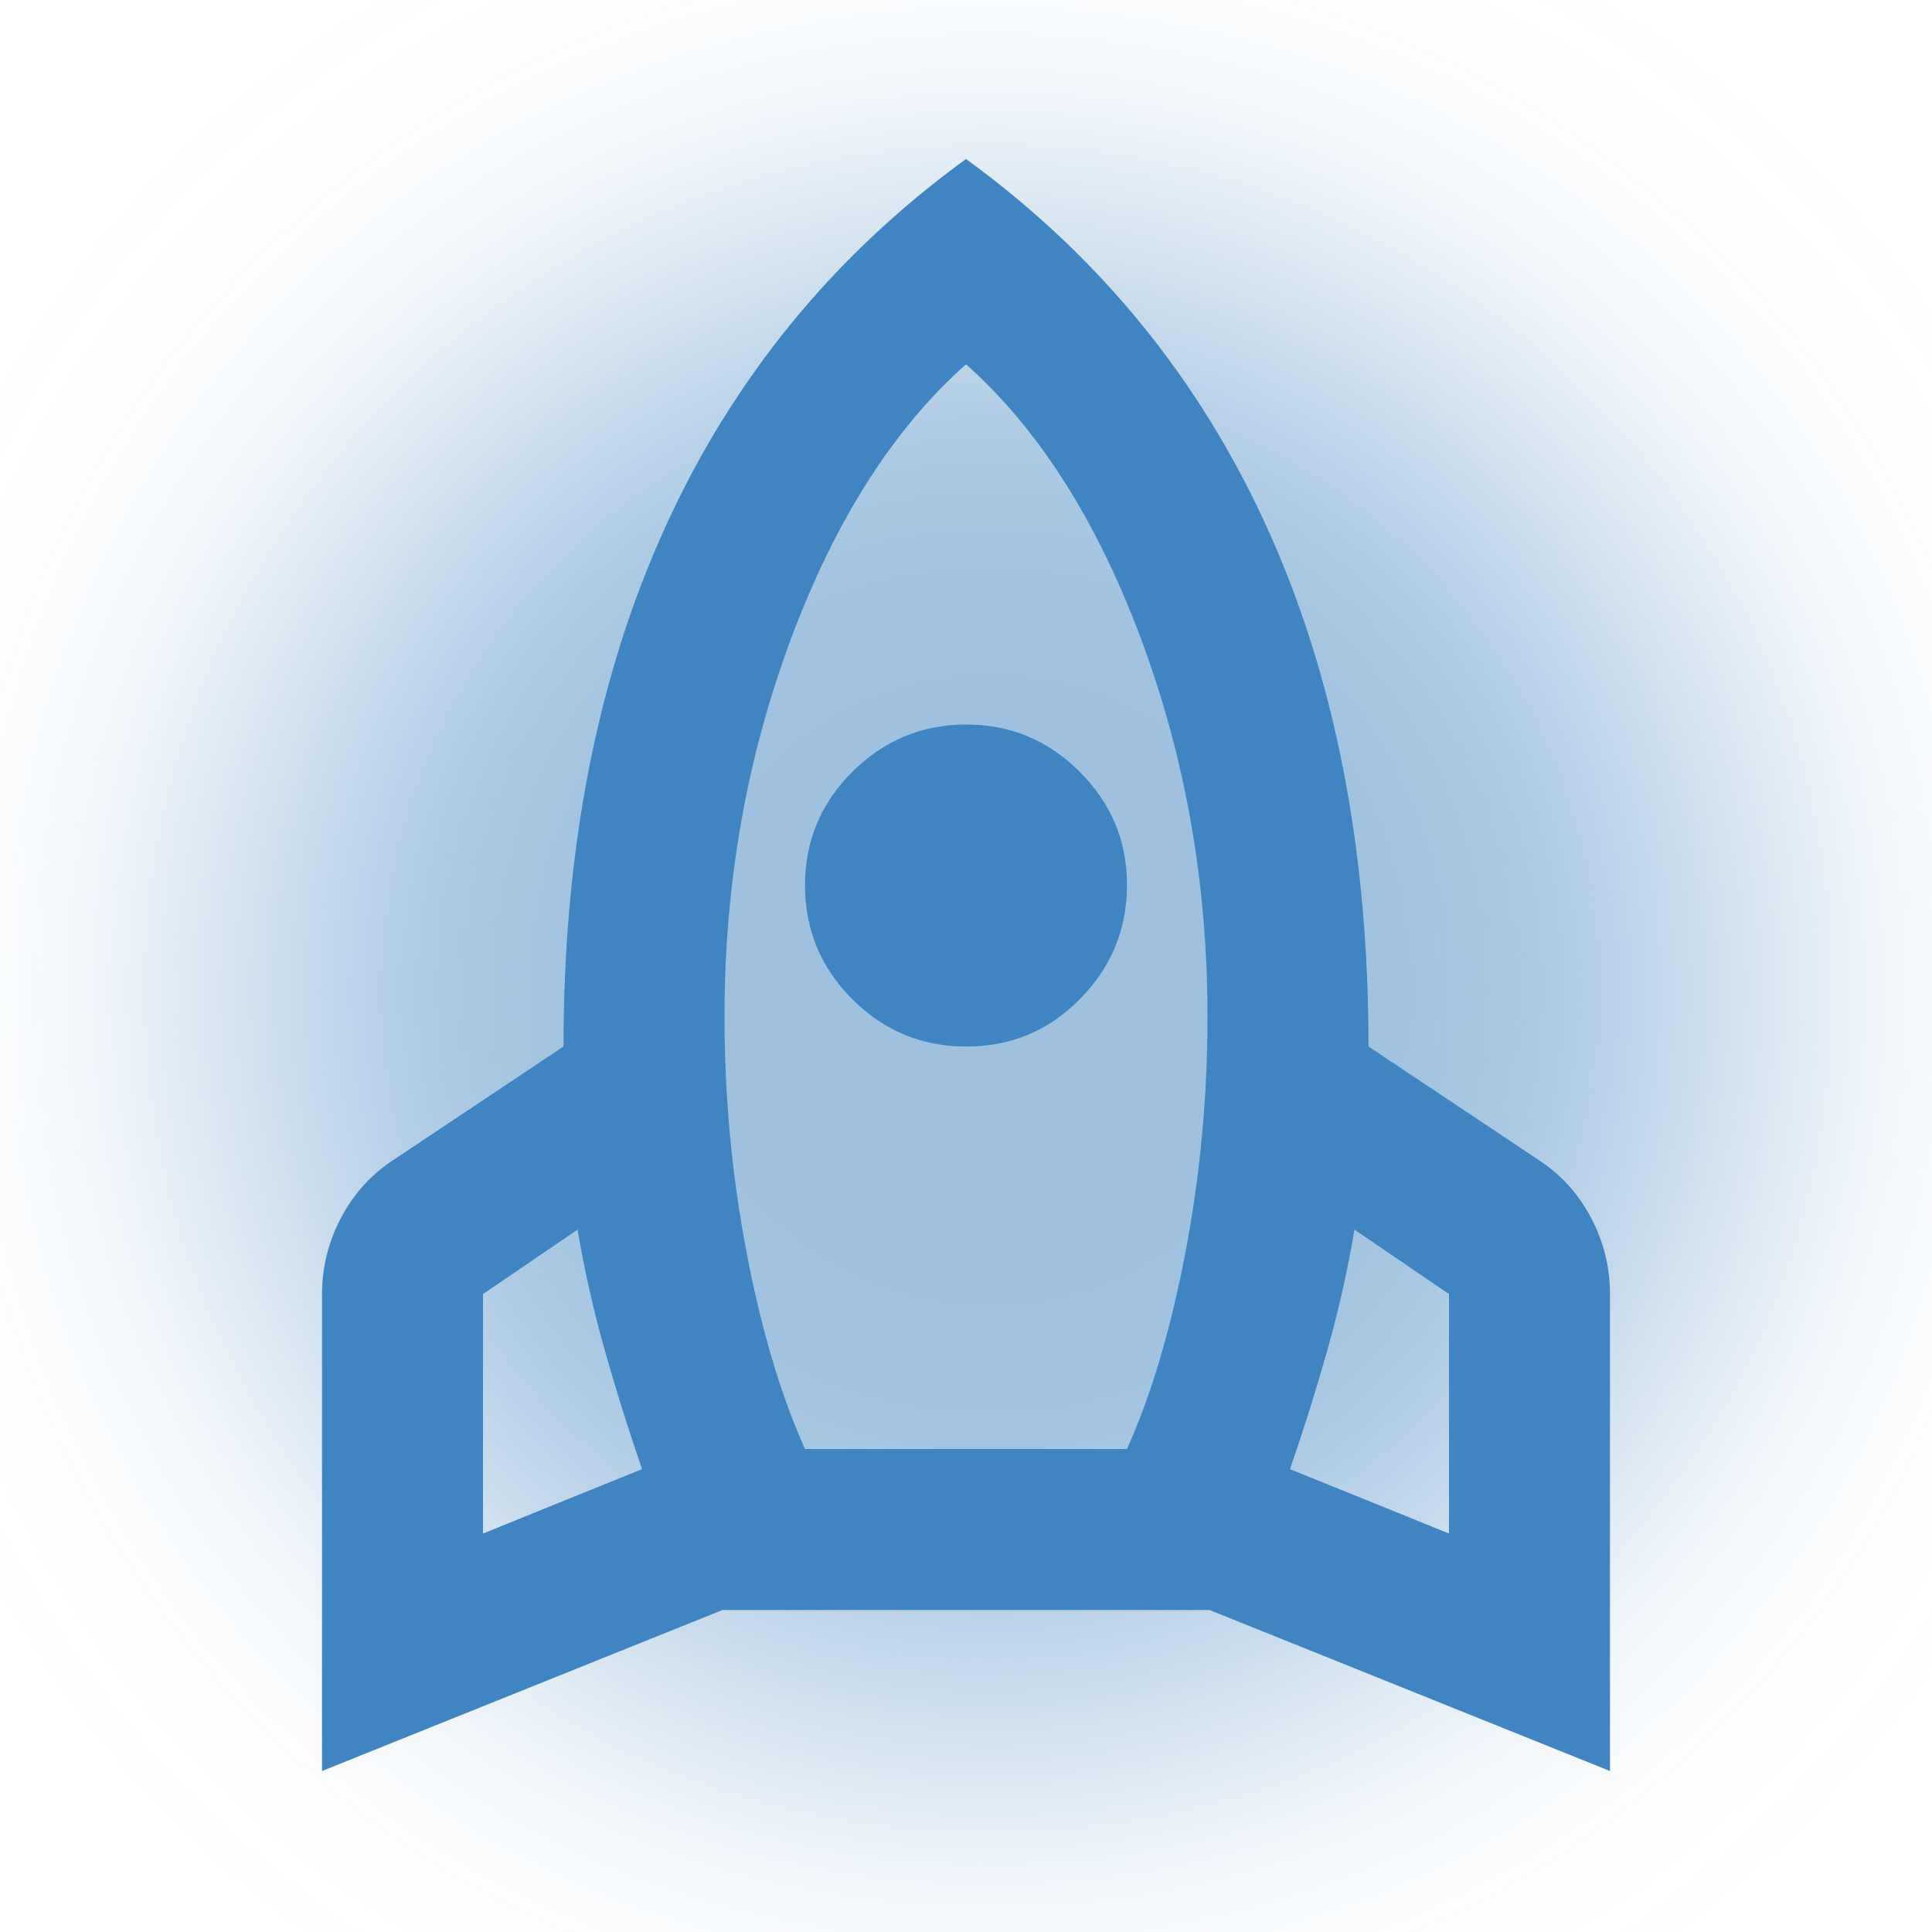
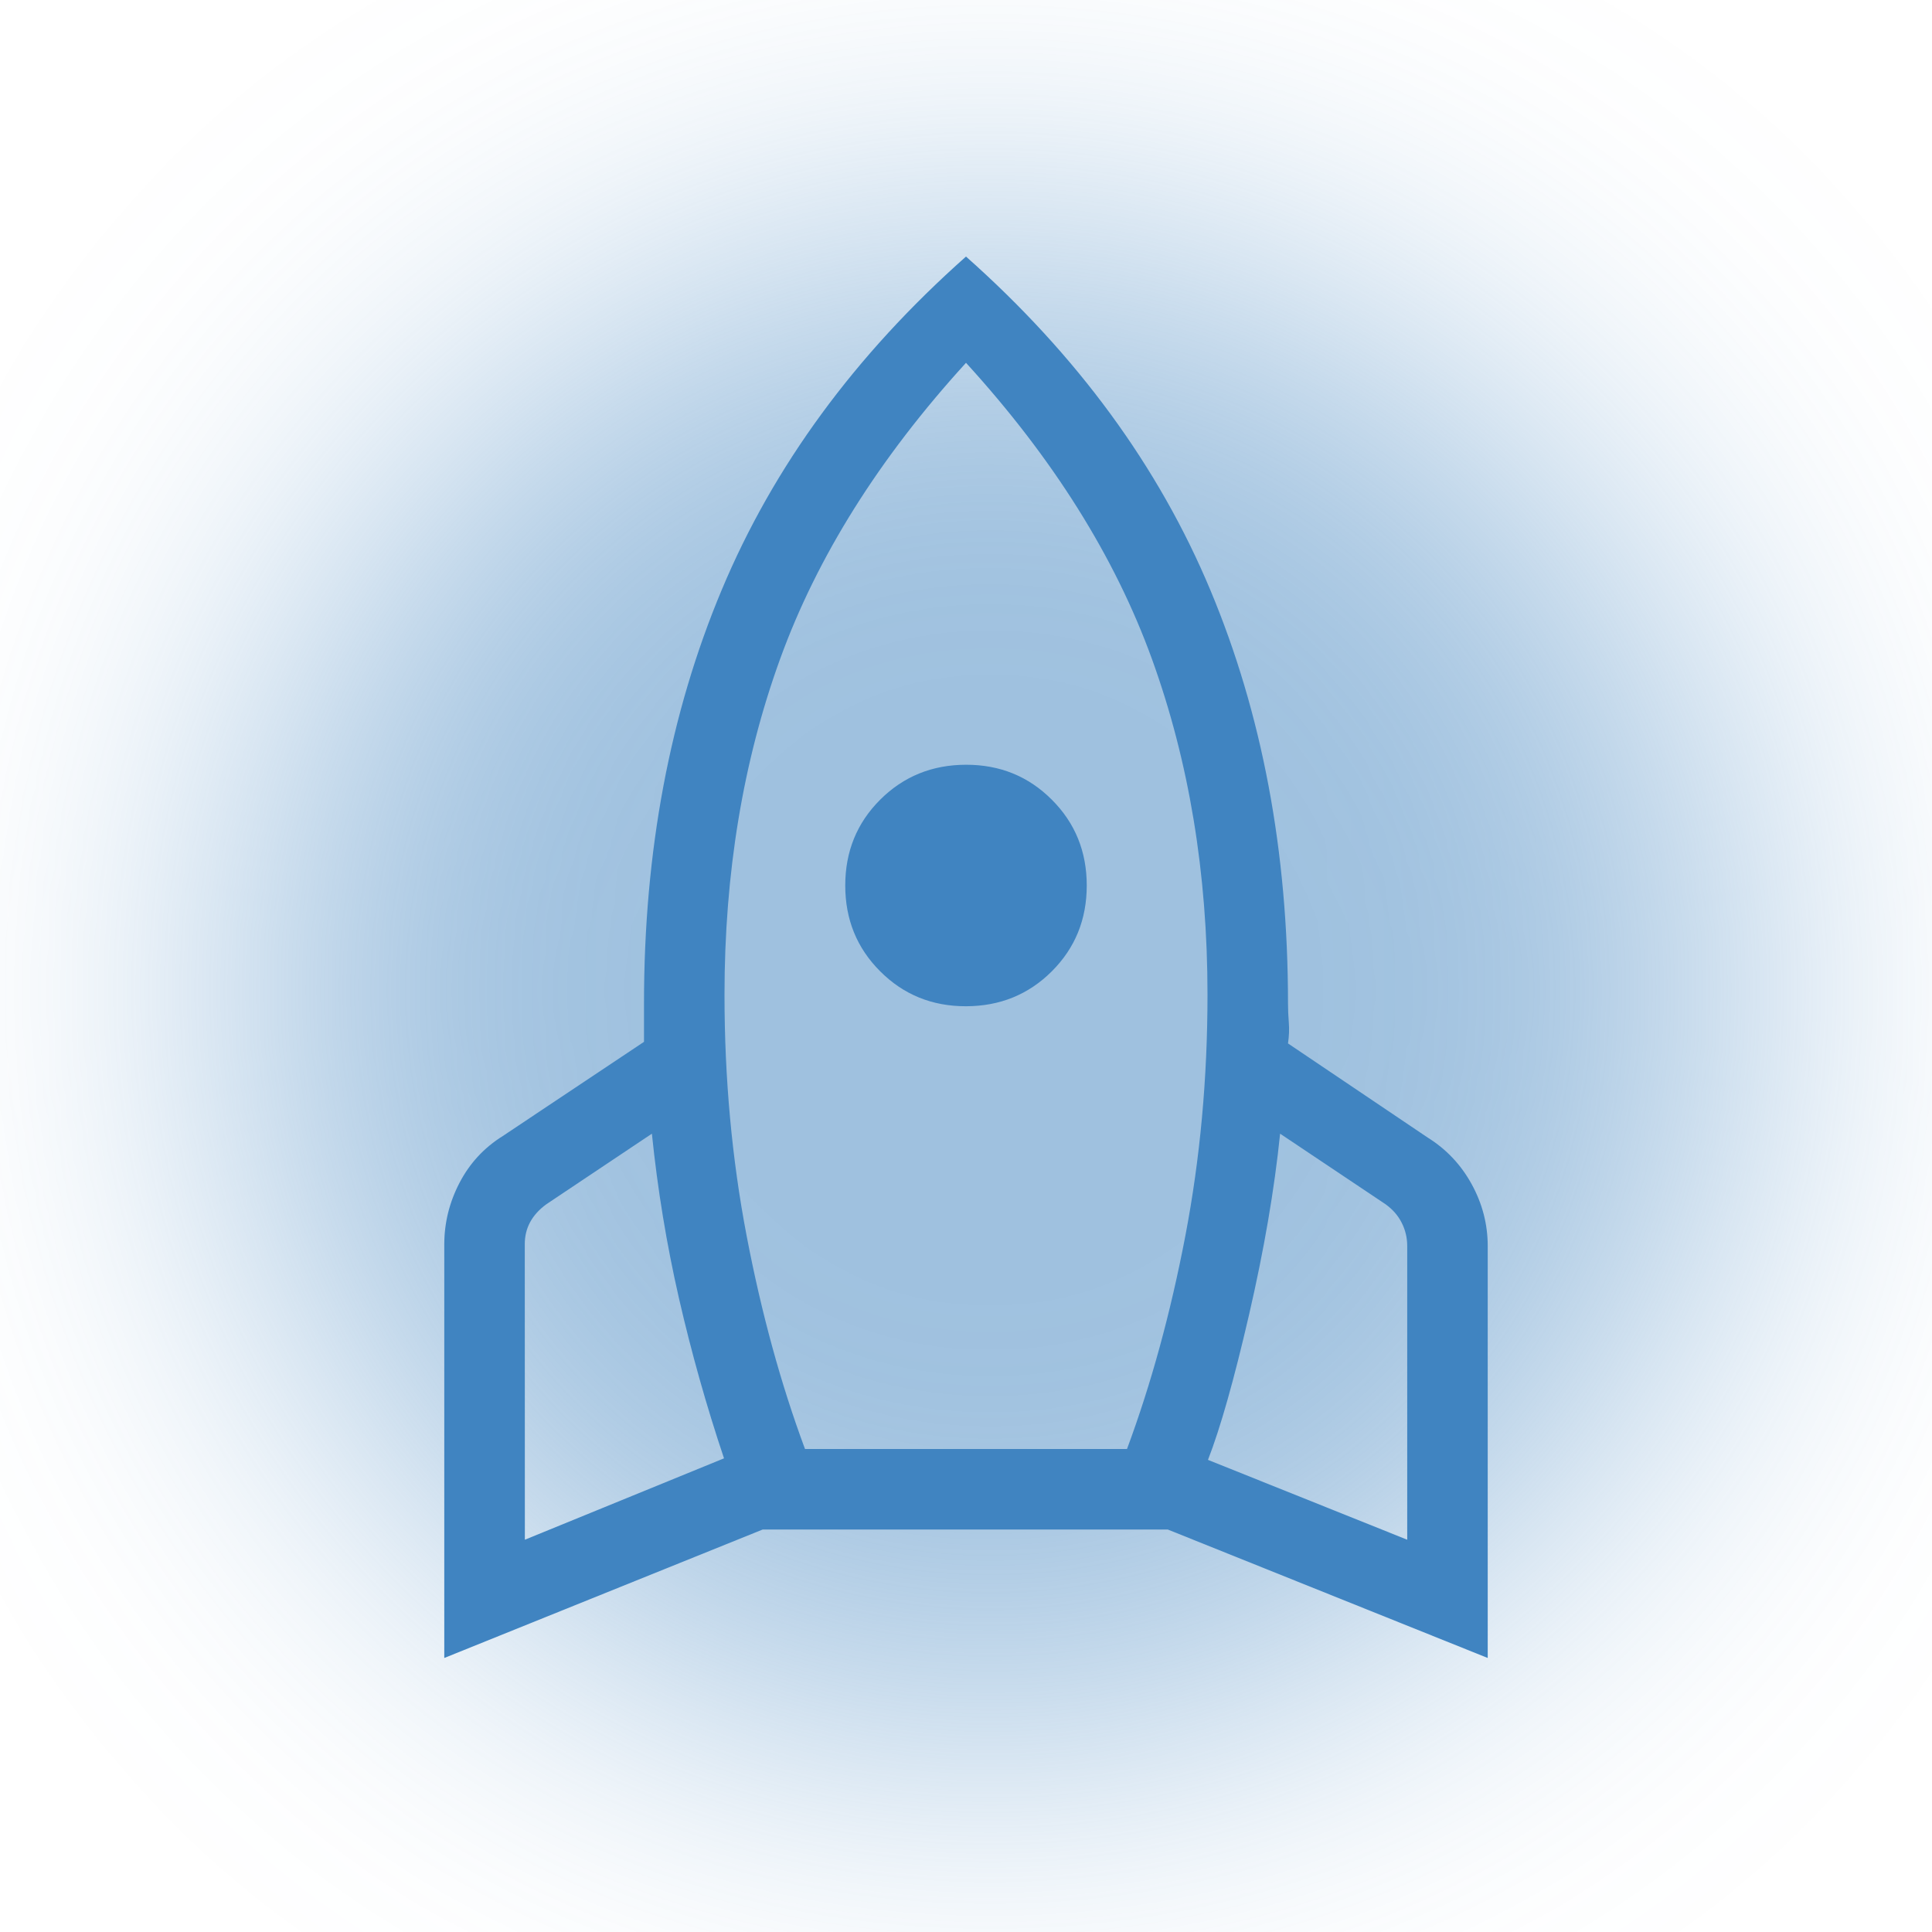
- <svg xmlns="http://www.w3.org/2000/svg" preserveAspectRatio="none" overflow="visible" style="display: block;" width="40" height="40" viewBox="0 0 40 40" fill="none">
+ <svg xmlns="http://www.w3.org/2000/svg" preserveAspectRatio="none" overflow="visible" style="display: block;" width="40" height="40" viewBox="0 0 24 24" fill="none">
  <g filter="url(#aaGlow_rocket)">
-     <circle cx="20.5" cy="20.5" r="15.5" fill="#4084C1" fill-opacity="0.5" />
+     <circle cx="12.3" cy="12.3" r="9.3" fill="#4084C1" fill-opacity="0.5" />
  </g>
-   <g id="material-symbols:rocket-outline">
-     <path id="Vector" d="M10 31.75L13.292 30.417C13.014 29.611 12.757 28.792 12.522 27.958C12.286 27.125 12.098 26.292 11.958 25.458L10 26.792V31.75ZM16.667 30H23.333C23.833 28.889 24.236 27.535 24.542 25.938C24.847 24.342 25 22.709 25 21.042C25 18.292 24.542 15.688 23.625 13.23C22.708 10.772 21.5 8.876 20 7.542C18.5 8.875 17.292 10.771 16.375 13.23C15.458 15.689 15 18.293 15 21.042C15 22.708 15.153 24.341 15.458 25.938C15.764 27.536 16.167 28.89 16.667 30ZM20 21.667C19.083 21.667 18.299 21.341 17.647 20.688C16.994 20.036 16.668 19.251 16.667 18.333C16.666 17.416 16.992 16.631 17.647 15.98C18.301 15.329 19.086 15.002 20 15C20.914 14.998 21.699 15.324 22.355 15.98C23.011 16.636 23.337 17.42 23.333 18.333C23.33 19.247 23.004 20.032 22.355 20.688C21.706 21.345 20.921 21.671 20 21.667ZM30 31.75V26.792L28.042 25.458C27.903 26.292 27.716 27.125 27.48 27.958C27.244 28.792 26.987 29.611 26.708 30.417L30 31.75ZM20 3.292C22.75 5.292 24.827 7.833 26.23 10.917C27.633 14 28.334 17.583 28.333 21.667L31.833 24C32.306 24.306 32.674 24.708 32.938 25.208C33.203 25.708 33.334 26.236 33.333 26.792V36.667L25.042 33.333H14.958L6.667 36.667V26.792C6.667 26.236 6.799 25.708 7.063 25.208C7.328 24.708 7.696 24.306 8.167 24L11.667 21.667C11.667 17.583 12.368 14 13.772 10.917C15.175 7.833 17.251 5.292 20 3.292Z" fill="#4084C1" />
-   </g>
+   <path fill="#4084C1" d="m6.52 19.127l2.474-1.011q-.327-.975-.559-1.985q-.231-1.01-.337-2.048l-1.31.876q-.134.097-.202.222t-.067.278zM10 18h4q.45-1.211.725-2.649T15 12.356q0-2.264-.69-4.169T12 4.507q-1.62 1.777-2.31 3.681T9 12.357q0 1.558.275 2.995T10 18m.934-5.934Q10.5 11.633 10.5 11t.434-1.066T12 9.5t1.066.434q.434.433.434 1.066t-.434 1.066T12 12.5t-1.066-.434m6.547 7.061v-3.648q0-.154-.068-.288q-.067-.135-.202-.232l-1.309-.876q-.106 1.038-.386 2.25t-.51 1.802zM12 3.187q2.071 1.838 3.035 4.142Q16 9.633 16 12.462q0 .115.01.24t-.01.26l1.735 1.169q.348.217.547.58t.199.768v5.117L14.506 19H9.475l-3.956 1.596V15.46q0-.404.19-.768q.189-.363.537-.58L8 12.942v-.48q0-2.83.965-5.133Q9.929 5.025 12 3.187" />
  <defs>
-     <filter id="aaGlow_rocket" x="-2.4" y="-2.4" width="45.8" height="45.8" filterUnits="userSpaceOnUse" color-interpolation-filters="sRGB">
+     <filter id="aaGlow_rocket" x="-1.44" y="-1.44" width="27.48" height="27.48" filterUnits="userSpaceOnUse" color-interpolation-filters="sRGB">
      <feFlood flood-opacity="0" result="BackgroundImageFix" />
      <feBlend mode="normal" in="SourceGraphic" in2="BackgroundImageFix" result="shape" />
-       <feGaussianBlur stdDeviation="3.7" result="effect1_foregroundBlur" />
+       <feGaussianBlur stdDeviation="2.22" result="effect1_foregroundBlur" />
    </filter>
  </defs>
</svg>
